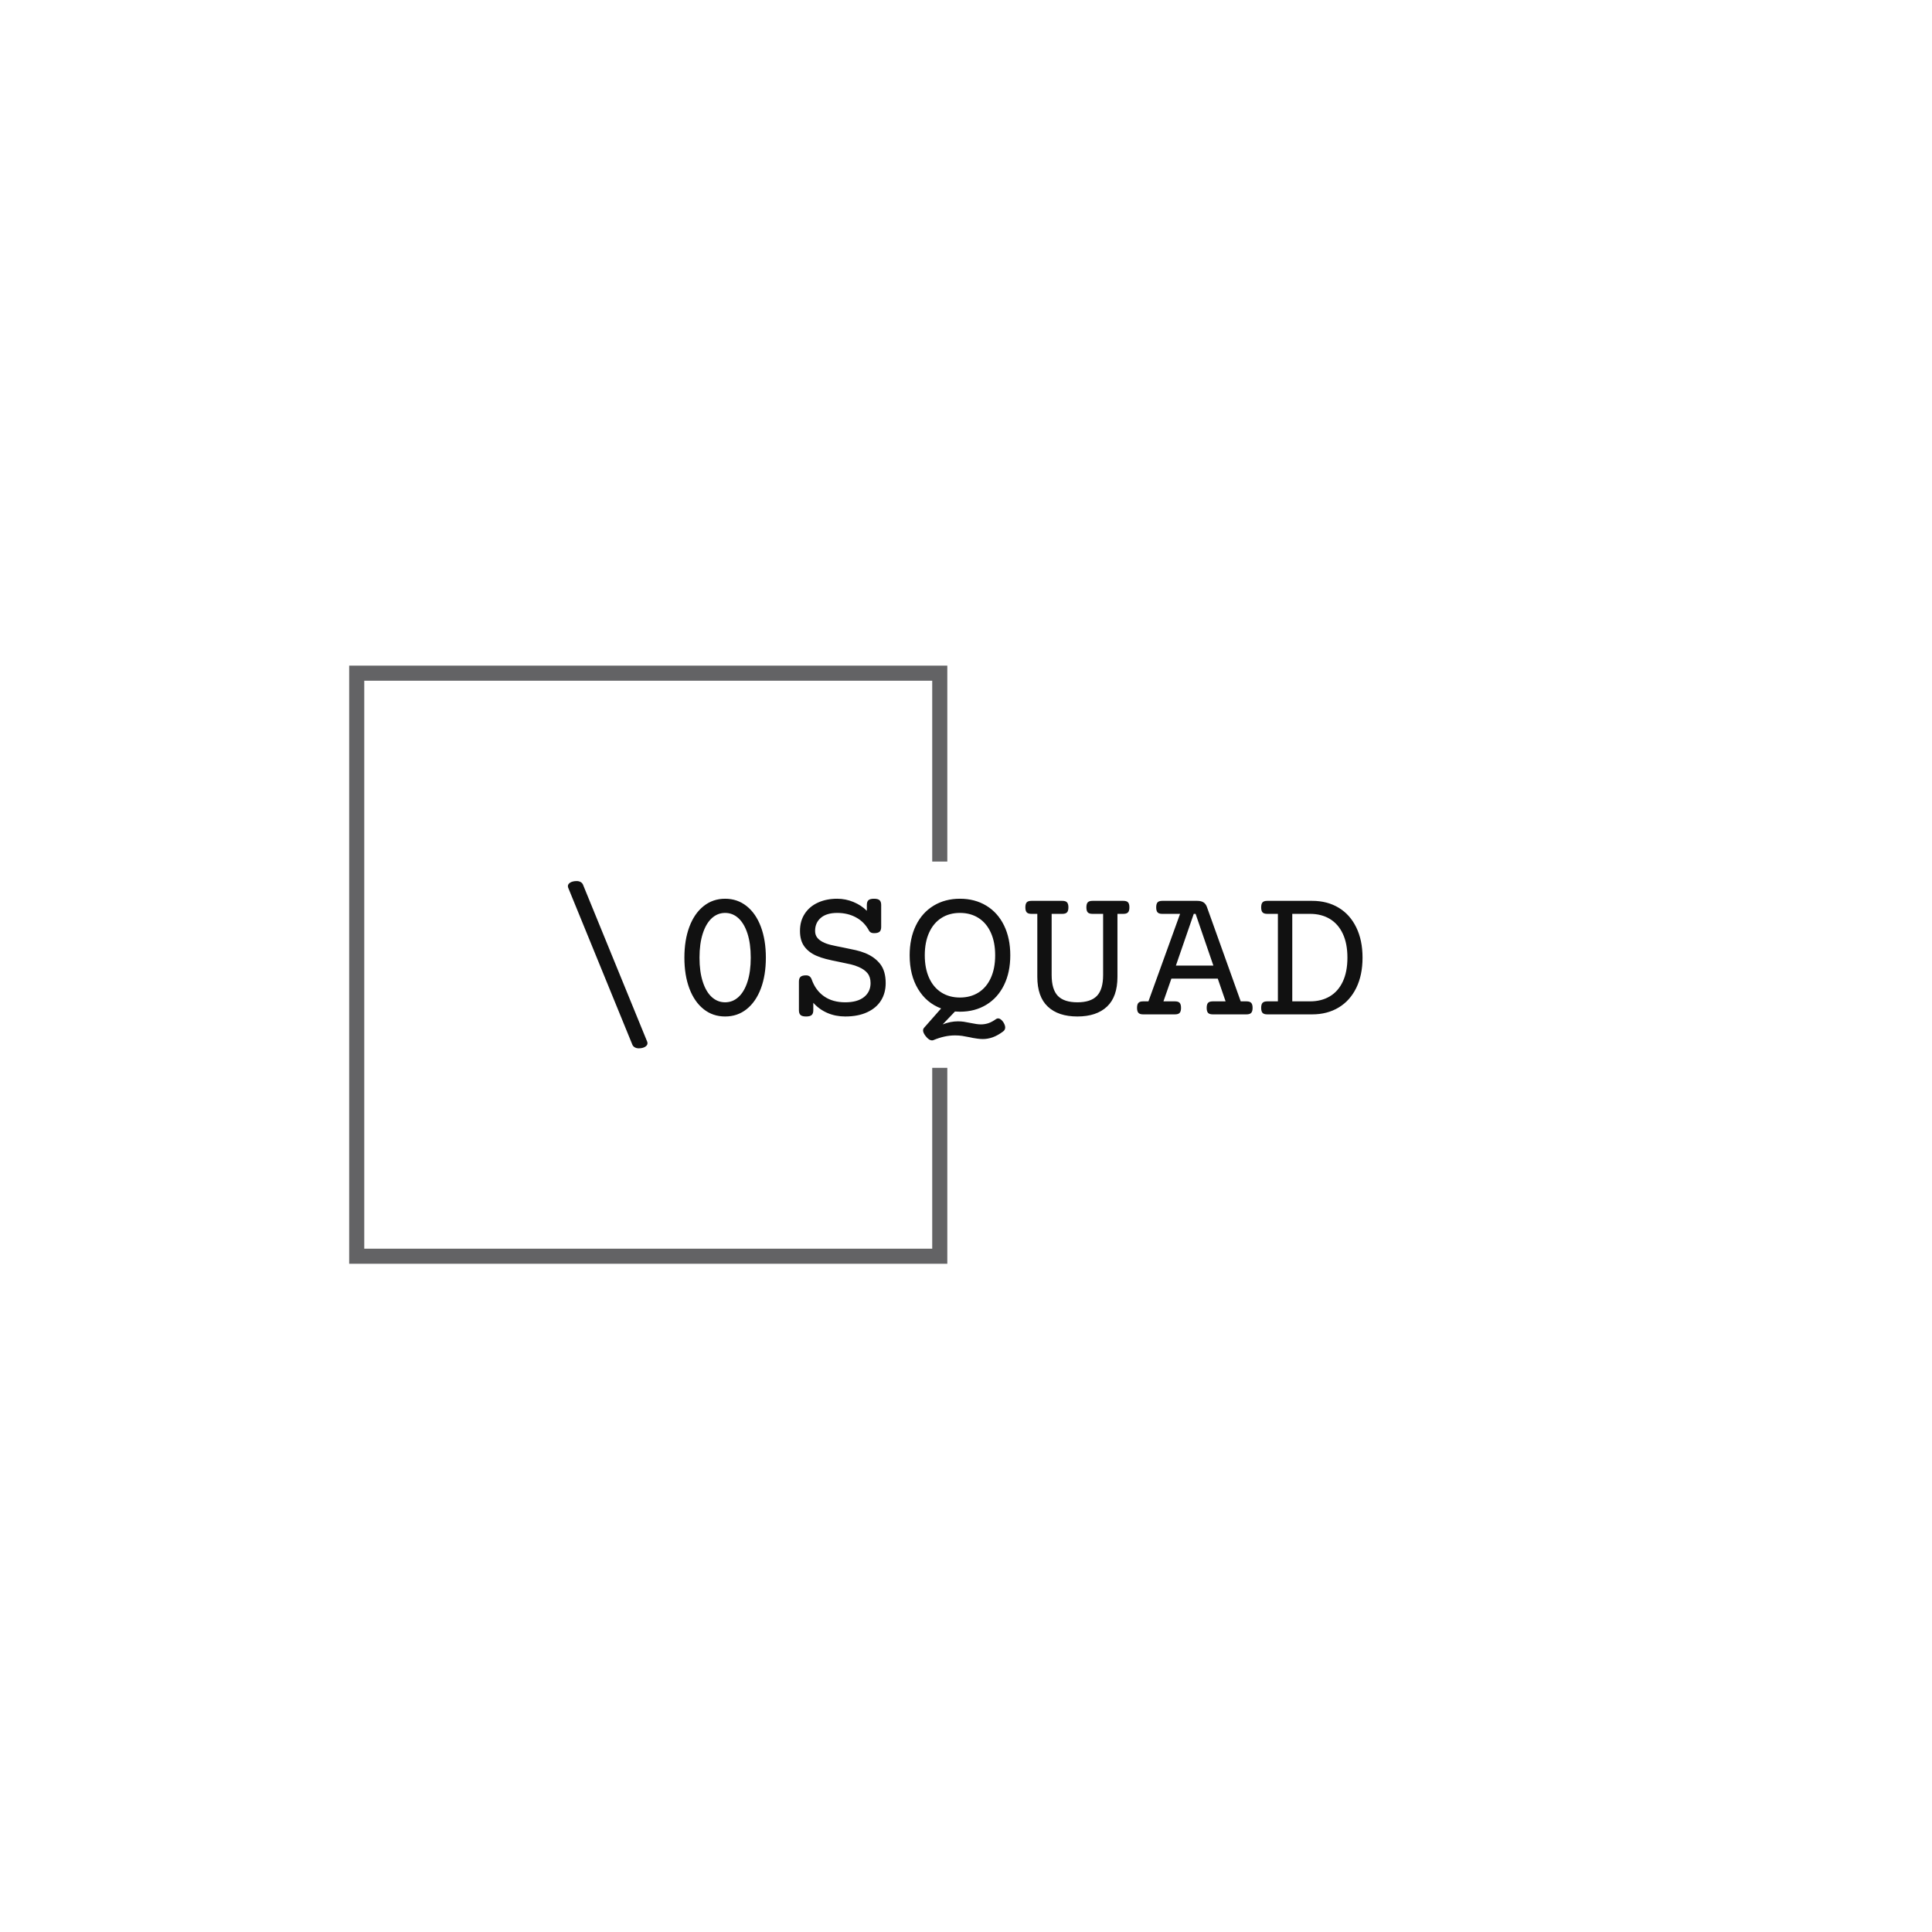
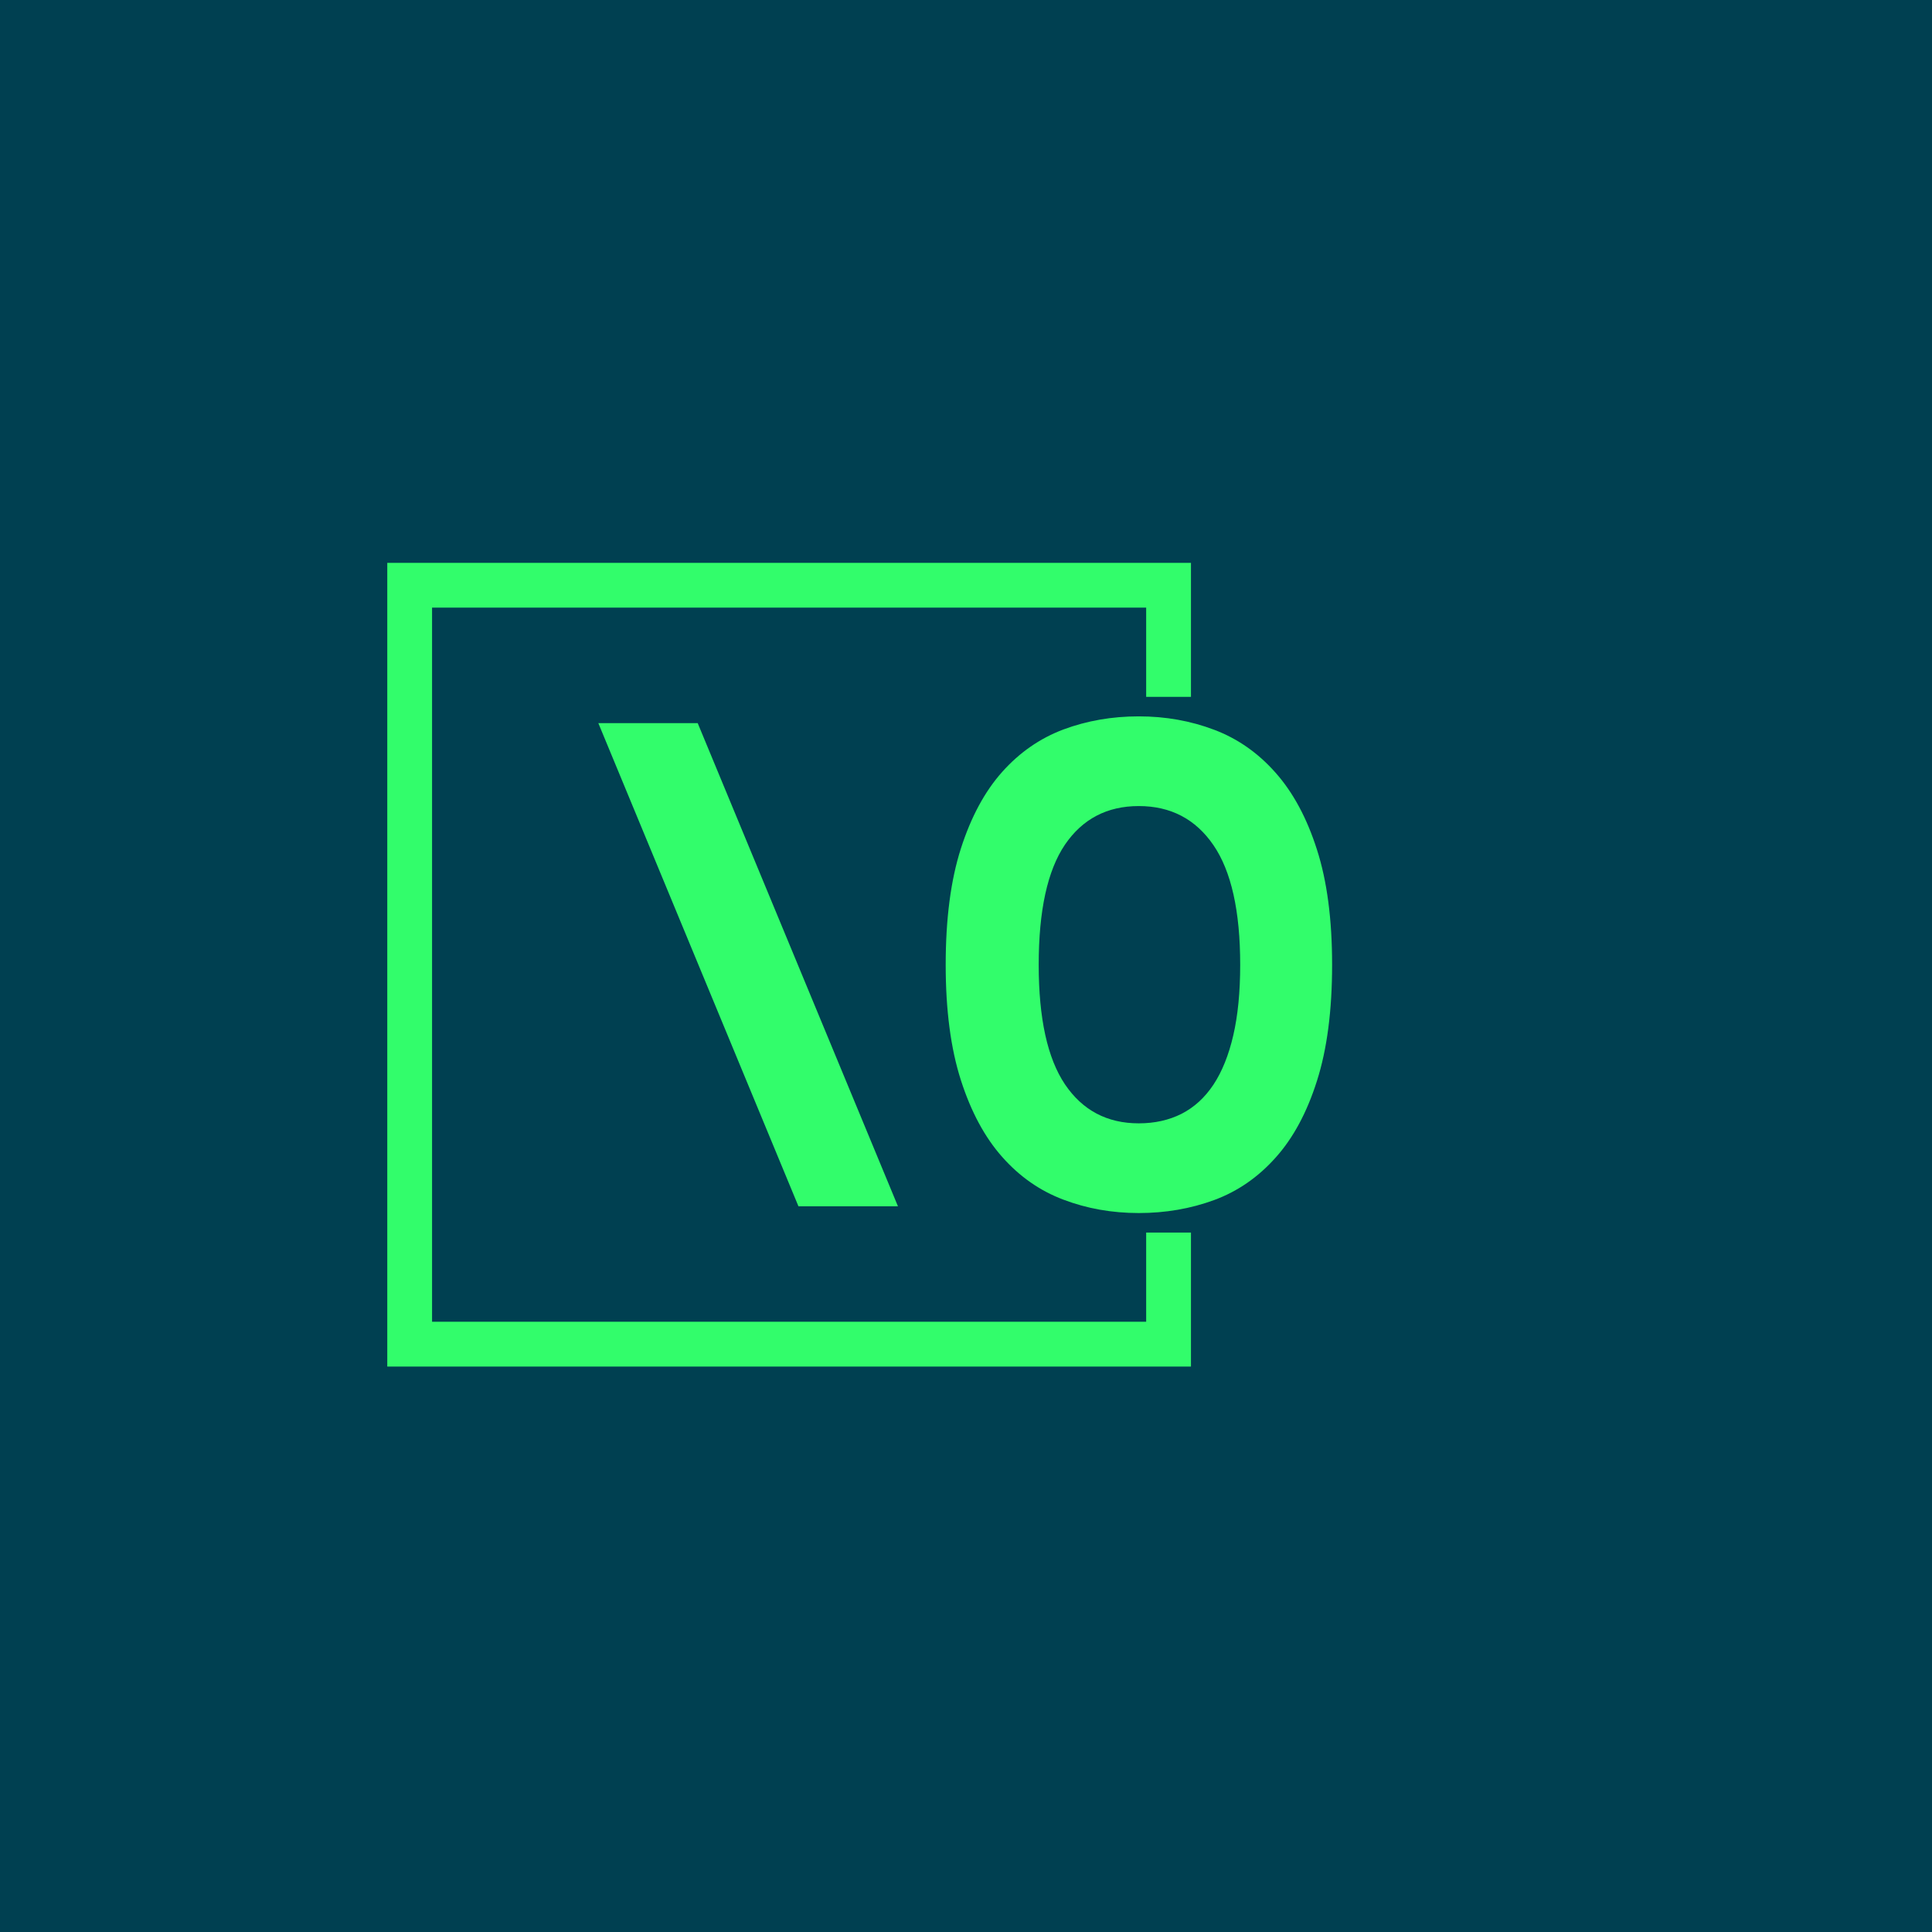
<svg xmlns="http://www.w3.org/2000/svg" version="1.1" width="1500" height="1500" viewBox="0 0 1500 1500">
-   <rect width="1500" height="1500" fill="#ffffff" />
+   <rect width="1500" height="1500" fill="#004051" />
  <g transform="matrix(0.6666667,0,0,0.6666667,249.3939,435.9903)">
-     <svg viewBox="0 0 396 248" data-background-color="#ffffff" preserveAspectRatio="xMidYMid meet" height="939" width="1500">
+     <svg viewBox="0 0 396 248" data-background-color="#004051" preserveAspectRatio="xMidYMid meet" height="939" width="1500">
      <g id="tight-bounds" transform="matrix(1,0,0,1,0.24,0.4)">
        <svg viewBox="0 0 395.52 247.2" height="247.2" width="395.52">
          <g>
            <svg />
          </g>
          <g>
            <svg viewBox="0 0 395.52 247.2" height="247.2" width="395.52">
-               <g transform="matrix(1,0,0,1,75.54432,97.87735)">
-                 <svg viewBox="0 0 244.431 51.445" height="51.445" width="244.431">
+               <g transform="matrix(1,0,0,1,84.89291,47.2152)">
+                 <svg viewBox="0 0 225.734 152.77" height="152.77" width="225.734">
                  <g>
-                     <svg viewBox="0 0 244.431 51.445" height="51.445" width="244.431">
+                     <svg viewBox="0 0 225.734 152.77" height="152.77" width="225.734">
                      <g>
-                         <svg viewBox="0 0 244.431 51.445" height="51.445" width="244.431">
-                           <g id="textblocktransform">
-                             <svg viewBox="0 0 244.431 51.445" height="51.445" width="244.431" id="textblock">
-                               <g>
-                                 <svg viewBox="0 0 244.431 51.445" height="51.445" width="244.431">
-                                   <g transform="matrix(1,0,0,1,0,0)">
-                                     <svg width="244.431" viewBox="4.83 -34.03 202.87 42.7" height="51.445" data-palette-color="#111111">
-                                       <path d="M7.08-34.03Q7.64-34.03 8.07-33.79 8.5-33.54 8.67-33.15L8.67-33.15 25.07 6.96Q25.15 7.18 25.15 7.37L25.15 7.37Q25.15 7.93 24.51 8.3 23.88 8.67 22.9 8.67L22.9 8.67Q22.34 8.67 21.91 8.42 21.48 8.18 21.31 7.79L21.31 7.79 4.91-32.32Q4.83-32.54 4.83-32.74L4.83-32.74Q4.83-33.3 5.47-33.67 6.1-34.03 7.08-34.03L7.08-34.03ZM44.97-29.52Q48.09-29.52 50.45-27.65 52.81-25.78 54.09-22.38 55.37-18.97 55.37-14.48L55.37-14.48Q55.37-9.99 54.09-6.59 52.81-3.2 50.46-1.33 48.12 0.54 44.97 0.54L44.97 0.54Q41.82 0.54 39.48-1.33 37.13-3.2 35.85-6.59 34.57-9.99 34.57-14.48L34.57-14.48Q34.57-18.97 35.85-22.38 37.13-25.78 39.49-27.65 41.84-29.52 44.97-29.52L44.97-29.52ZM44.97-25.9Q43.04-25.9 41.56-24.55 40.09-23.19 39.26-20.62 38.43-18.04 38.43-14.48L38.43-14.48Q38.43-10.91 39.26-8.34 40.09-5.76 41.56-4.42 43.04-3.08 44.97-3.08L44.97-3.08Q46.9-3.08 48.37-4.42 49.85-5.76 50.68-8.34 51.51-10.91 51.51-14.48L51.51-14.48Q51.51-18.04 50.68-20.62 49.85-23.19 48.37-24.55 46.9-25.9 44.97-25.9L44.97-25.9ZM82.98-29.52Q83.98-29.52 84.39-29.15 84.81-28.78 84.81-27.93L84.81-27.93 84.81-22.31Q84.81-21.46 84.39-21.09 83.98-20.73 82.98-20.73L82.98-20.73Q82.05-20.73 81.71-21.36L81.71-21.36Q80.54-23.58 78.41-24.74 76.29-25.9 73.58-25.9L73.58-25.9Q70.89-25.9 69.42-24.66 67.94-23.41 67.94-21.31L67.94-21.31Q67.94-20.31 68.45-19.63 68.96-18.95 69.92-18.46L69.92-18.46Q70.77-18.02 71.92-17.74 73.07-17.46 75-17.09L75-17.09Q77.09-16.67 78.33-16.39 79.56-16.11 80.76-15.63L80.76-15.63Q83.2-14.62 84.58-12.83 85.96-11.04 85.96-7.98L85.96-7.98Q85.96-5.44 84.76-3.53 83.56-1.61 81.23-0.54 78.9 0.54 75.63 0.54L75.63 0.54Q73.19 0.54 71.1-0.35 69.01-1.25 67.48-2.95L67.48-2.95 67.48-1.05Q67.48-0.2 67.06 0.17 66.65 0.54 65.64 0.54L65.64 0.54Q64.64 0.54 64.23 0.17 63.81-0.2 63.81-1.05L63.81-1.05 63.81-8.37Q63.81-9.23 64.23-9.59 64.64-9.96 65.64-9.96L65.64-9.96Q66.69-9.96 67.06-8.94L67.06-8.94Q68.06-6.1 70.25-4.59 72.43-3.08 75.63-3.08L75.63-3.08Q78.75-3.08 80.43-4.42 82.1-5.76 82.1-7.98L82.1-7.98Q82.1-9.52 81.33-10.49 80.56-11.45 79.1-12.08L79.1-12.08Q78.17-12.5 77.07-12.76 75.97-13.01 74.07-13.4L74.07-13.4Q72.07-13.79 70.71-14.14 69.36-14.48 68.21-14.99L68.21-14.99Q66.25-15.87 65.17-17.37 64.08-18.87 64.08-21.31L64.08-21.31Q64.08-23.83 65.29-25.68 66.5-27.54 68.66-28.53 70.82-29.52 73.58-29.52L73.58-29.52Q75.73-29.52 77.73-28.69 79.73-27.86 81.15-26.44L81.15-26.44 81.15-27.93Q81.15-28.78 81.56-29.15 81.98-29.52 82.98-29.52L82.98-29.52ZM104.92-29.52Q108.73-29.52 111.65-27.75 114.57-25.98 116.17-22.71 117.77-19.43 117.77-15.09L117.77-15.09Q117.77-10.74 116.17-7.48 114.57-4.22 111.65-2.45 108.73-0.68 104.92-0.68L104.92-0.68Q104.24-0.68 103.65-0.73L103.65-0.73 100.51 2.56Q102.48 1.78 104.41 1.78L104.41 1.78Q105.19 1.78 105.89 1.88 106.58 1.98 107.63 2.2L107.63 2.2Q109.32 2.56 110.27 2.56L110.27 2.56Q111.25 2.56 112.19 2.25 113.13 1.93 114.18 1.17L114.18 1.17Q114.4 1.03 114.64 1.03L114.64 1.03Q115.01 1.03 115.39 1.32 115.76 1.61 116.06 2.1L116.06 2.1Q116.47 2.81 116.47 3.34L116.47 3.34Q116.47 3.98 115.93 4.37L115.93 4.37Q114.52 5.42 113.26 5.86 112 6.3 110.76 6.3L110.76 6.3Q110.12 6.3 109.4 6.2 108.68 6.1 108.23 6.02 107.78 5.93 107.59 5.88L107.59 5.88Q106.32 5.62 105.47 5.49 104.63 5.37 103.65 5.37L103.65 5.37Q101.02 5.37 98.16 6.57L98.16 6.57Q97.99 6.64 97.8 6.64L97.8 6.64Q96.99 6.64 96.14 5.52L96.14 5.52Q95.5 4.69 95.5 4.08L95.5 4.08Q95.5 3.74 95.72 3.47L95.72 3.47 100.11-1.51Q96.35-2.93 94.22-6.48 92.08-10.03 92.08-15.09L92.08-15.09Q92.08-19.43 93.68-22.71 95.28-25.98 98.2-27.75 101.12-29.52 104.92-29.52L104.92-29.52ZM104.92-25.9Q102.21-25.9 100.19-24.61 98.16-23.32 97.05-20.87 95.94-18.43 95.94-15.09L95.94-15.09Q95.94-11.74 97.05-9.3 98.16-6.86 100.19-5.58 102.21-4.3 104.92-4.3L104.92-4.3Q107.63-4.3 109.66-5.58 111.69-6.86 112.8-9.3 113.91-11.74 113.91-15.09L113.91-15.09Q113.91-18.43 112.8-20.87 111.69-23.32 109.66-24.61 107.63-25.9 104.92-25.9L104.92-25.9ZM146.65-28.98Q147.48-28.98 147.83-28.6 148.18-28.22 148.18-27.32L148.18-27.32Q148.18-26.42 147.83-26.04 147.48-25.66 146.65-25.66L146.65-25.66 145.13-25.66 145.13-9.59Q145.13-4.49 142.46-1.98 139.78 0.54 134.9 0.54L134.9 0.54Q130.02 0.54 127.35-1.98 124.67-4.49 124.67-9.59L124.67-9.59 124.67-25.66 123.16-25.66Q122.33-25.66 121.97-26.04 121.62-26.42 121.62-27.32L121.62-27.32Q121.62-28.22 121.97-28.6 122.33-28.98 123.16-28.98L123.16-28.98 131.07-28.98Q131.9-28.98 132.25-28.6 132.61-28.22 132.61-27.32L132.61-27.32Q132.61-26.42 132.25-26.04 131.9-25.66 131.07-25.66L131.07-25.66 128.33-25.66 128.33-10.08Q128.33-6.35 129.92-4.71 131.51-3.08 134.9-3.08L134.9-3.08Q138.3-3.08 139.88-4.71 141.47-6.35 141.47-10.08L141.47-10.08 141.47-25.66 138.74-25.66Q137.91-25.66 137.55-26.04 137.2-26.42 137.2-27.32L137.2-27.32Q137.2-28.22 137.55-28.6 137.91-28.98 138.74-28.98L138.74-28.98 146.65-28.98ZM165.51-28.98Q166.49-28.98 167.09-28.6 167.69-28.22 167.98-27.39L167.98-27.39 176.6-3.32 178.09-3.32Q178.92-3.32 179.27-2.94 179.63-2.56 179.63-1.66L179.63-1.66Q179.63-0.76 179.27-0.38 178.92 0 178.09 0L178.09 0 169.45 0Q168.62 0 168.26-0.38 167.91-0.76 167.91-1.66L167.91-1.66Q167.91-2.56 168.26-2.94 168.62-3.32 169.45-3.32L169.45-3.32 172.74-3.32 170.74-9.13 158.9-9.13 156.87-3.32 159.83-3.32Q160.66-3.32 161.01-2.94 161.36-2.56 161.36-1.66L161.36-1.66Q161.36-0.76 161.01-0.38 160.66 0 159.83 0L159.83 0 151.67 0Q150.84 0 150.49-0.38 150.13-0.76 150.13-1.66L150.13-1.66Q150.13-2.56 150.49-2.94 150.84-3.32 151.67-3.32L151.67-3.32 153.04-3.32 161.12-25.66 156.55-25.66Q155.72-25.66 155.37-26.04 155.02-26.42 155.02-27.32L155.02-27.32Q155.02-28.22 155.37-28.6 155.72-28.98 156.55-28.98L156.55-28.98 165.51-28.98ZM165.08-25.66L164.61-25.66 160.05-12.45 169.62-12.45 165.08-25.66ZM194.86-28.98Q198.69-28.98 201.6-27.23 204.5-25.49 206.1-22.2 207.7-18.92 207.7-14.48L207.7-14.48Q207.7-10.03 206.1-6.76 204.5-3.49 201.6-1.75 198.69 0 194.86 0L194.86 0 183.36 0Q182.53 0 182.17-0.38 181.82-0.76 181.82-1.66L181.82-1.66Q181.82-2.56 182.17-2.94 182.53-3.32 183.36-3.32L183.36-3.32 186.09-3.32 186.09-25.66 183.36-25.66Q182.53-25.66 182.17-26.04 181.82-26.42 181.82-27.32L181.82-27.32Q181.82-28.22 182.17-28.6 182.53-28.98 183.36-28.98L183.36-28.98 194.86-28.98ZM189.76-25.66L189.76-3.32 194.3-3.32Q197.2-3.32 199.35-4.6 201.5-5.88 202.67-8.39 203.84-10.89 203.84-14.48L203.84-14.48Q203.84-18.07 202.67-20.57 201.5-23.07 199.35-24.37 197.2-25.66 194.3-25.66L194.3-25.66 189.76-25.66Z" opacity="1" transform="matrix(1,0,0,1,0,0)" fill="#111111" class="wordmark-text-0" data-fill-palette-color="primary" id="text-0" />
+                         <svg viewBox="0 0 225.734 152.77" height="152.77" width="225.734">
+                           <g>
+                             <svg viewBox="0 0 225.734 152.77" height="152.77" width="225.734">
+                               <g id="textblocktransform">
+                                 <svg viewBox="0 0 225.734 152.77" height="152.77" width="225.734" id="textblock">
+                                   <g>
+                                     <svg viewBox="0 0 225.734 152.77" height="152.77" width="225.734">
+                                       <g transform="matrix(1,0,0,1,0,0)">
+                                         <svg width="225.734" viewBox="1.39 -35.5 53.17 35.99" height="152.77" data-palette-color="#32fd6b">
+                                           <path d="M8.59-35.01L23.1 0 15.89 0 1.39-35.01 8.59-35.01ZM47.9-17.5L47.9-17.5Q47.9-23.34 45.96-26.17 44.02-29 40.55-29L40.55-29Q37.11-29 35.2-26.2 33.3-23.39 33.3-17.5L33.3-17.5Q33.3-11.67 35.2-8.84 37.11-6.01 40.55-6.01L40.55-6.01Q42.28-6.01 43.65-6.7 45.02-7.4 45.96-8.81 46.9-10.23 47.4-12.39 47.9-14.55 47.9-17.5ZM54.56-17.5L54.56-17.5Q54.56-12.52 53.46-9.08 52.37-5.64 50.46-3.52 48.56-1.39 46.01-0.45 43.45 0.49 40.55 0.49L40.55 0.49Q37.64 0.49 35.09-0.48 32.54-1.44 30.65-3.58 28.76-5.71 27.66-9.14 26.56-12.57 26.56-17.5L26.56-17.5Q26.56-22.49 27.66-25.92 28.76-29.35 30.65-31.47 32.54-33.59 35.09-34.55 37.64-35.5 40.55-35.5L40.55-35.5Q43.45-35.5 46.01-34.53 48.56-33.57 50.46-31.42 52.37-29.27 53.46-25.85 54.56-22.44 54.56-17.5Z" opacity="1" transform="matrix(1,0,0,1,0,0)" fill="#32fd6b" class="wordmark-text-0" data-fill-palette-color="primary" id="text-0" />
+                                         </svg>
+                                       </g>
                                    </svg>
                                  </g>
                                </svg>
                              </g>
                            </svg>
                          </g>
                        </svg>
                      </g>
                    </svg>
                  </g>
                </svg>
              </g>
-               <path d="M192.252 91.877L192.252 31.612 8.275 31.612 8.275 215.588 192.252 215.588 192.252 155.323 187.612 155.323 187.612 210.949 12.915 210.949 12.915 36.251 187.612 36.251 187.612 91.877Z" fill="#636365" stroke="transparent" data-fill-palette-color="tertiary" />
+               <path d="M267.194 41.215L267.194 0 19.994 0 19.994 247.2 267.194 247.2 267.194 205.985 253.417 205.985 253.417 233.423 33.771 233.423 33.771 13.777 253.417 13.777 253.417 41.215Z" fill="#32fd6b" stroke="transparent" data-fill-palette-color="tertiary" />
            </svg>
          </g>
          <defs />
        </svg>
        <rect width="395.52" height="247.2" fill="none" stroke="none" visibility="hidden" />
      </g>
    </svg>
  </g>
</svg>
